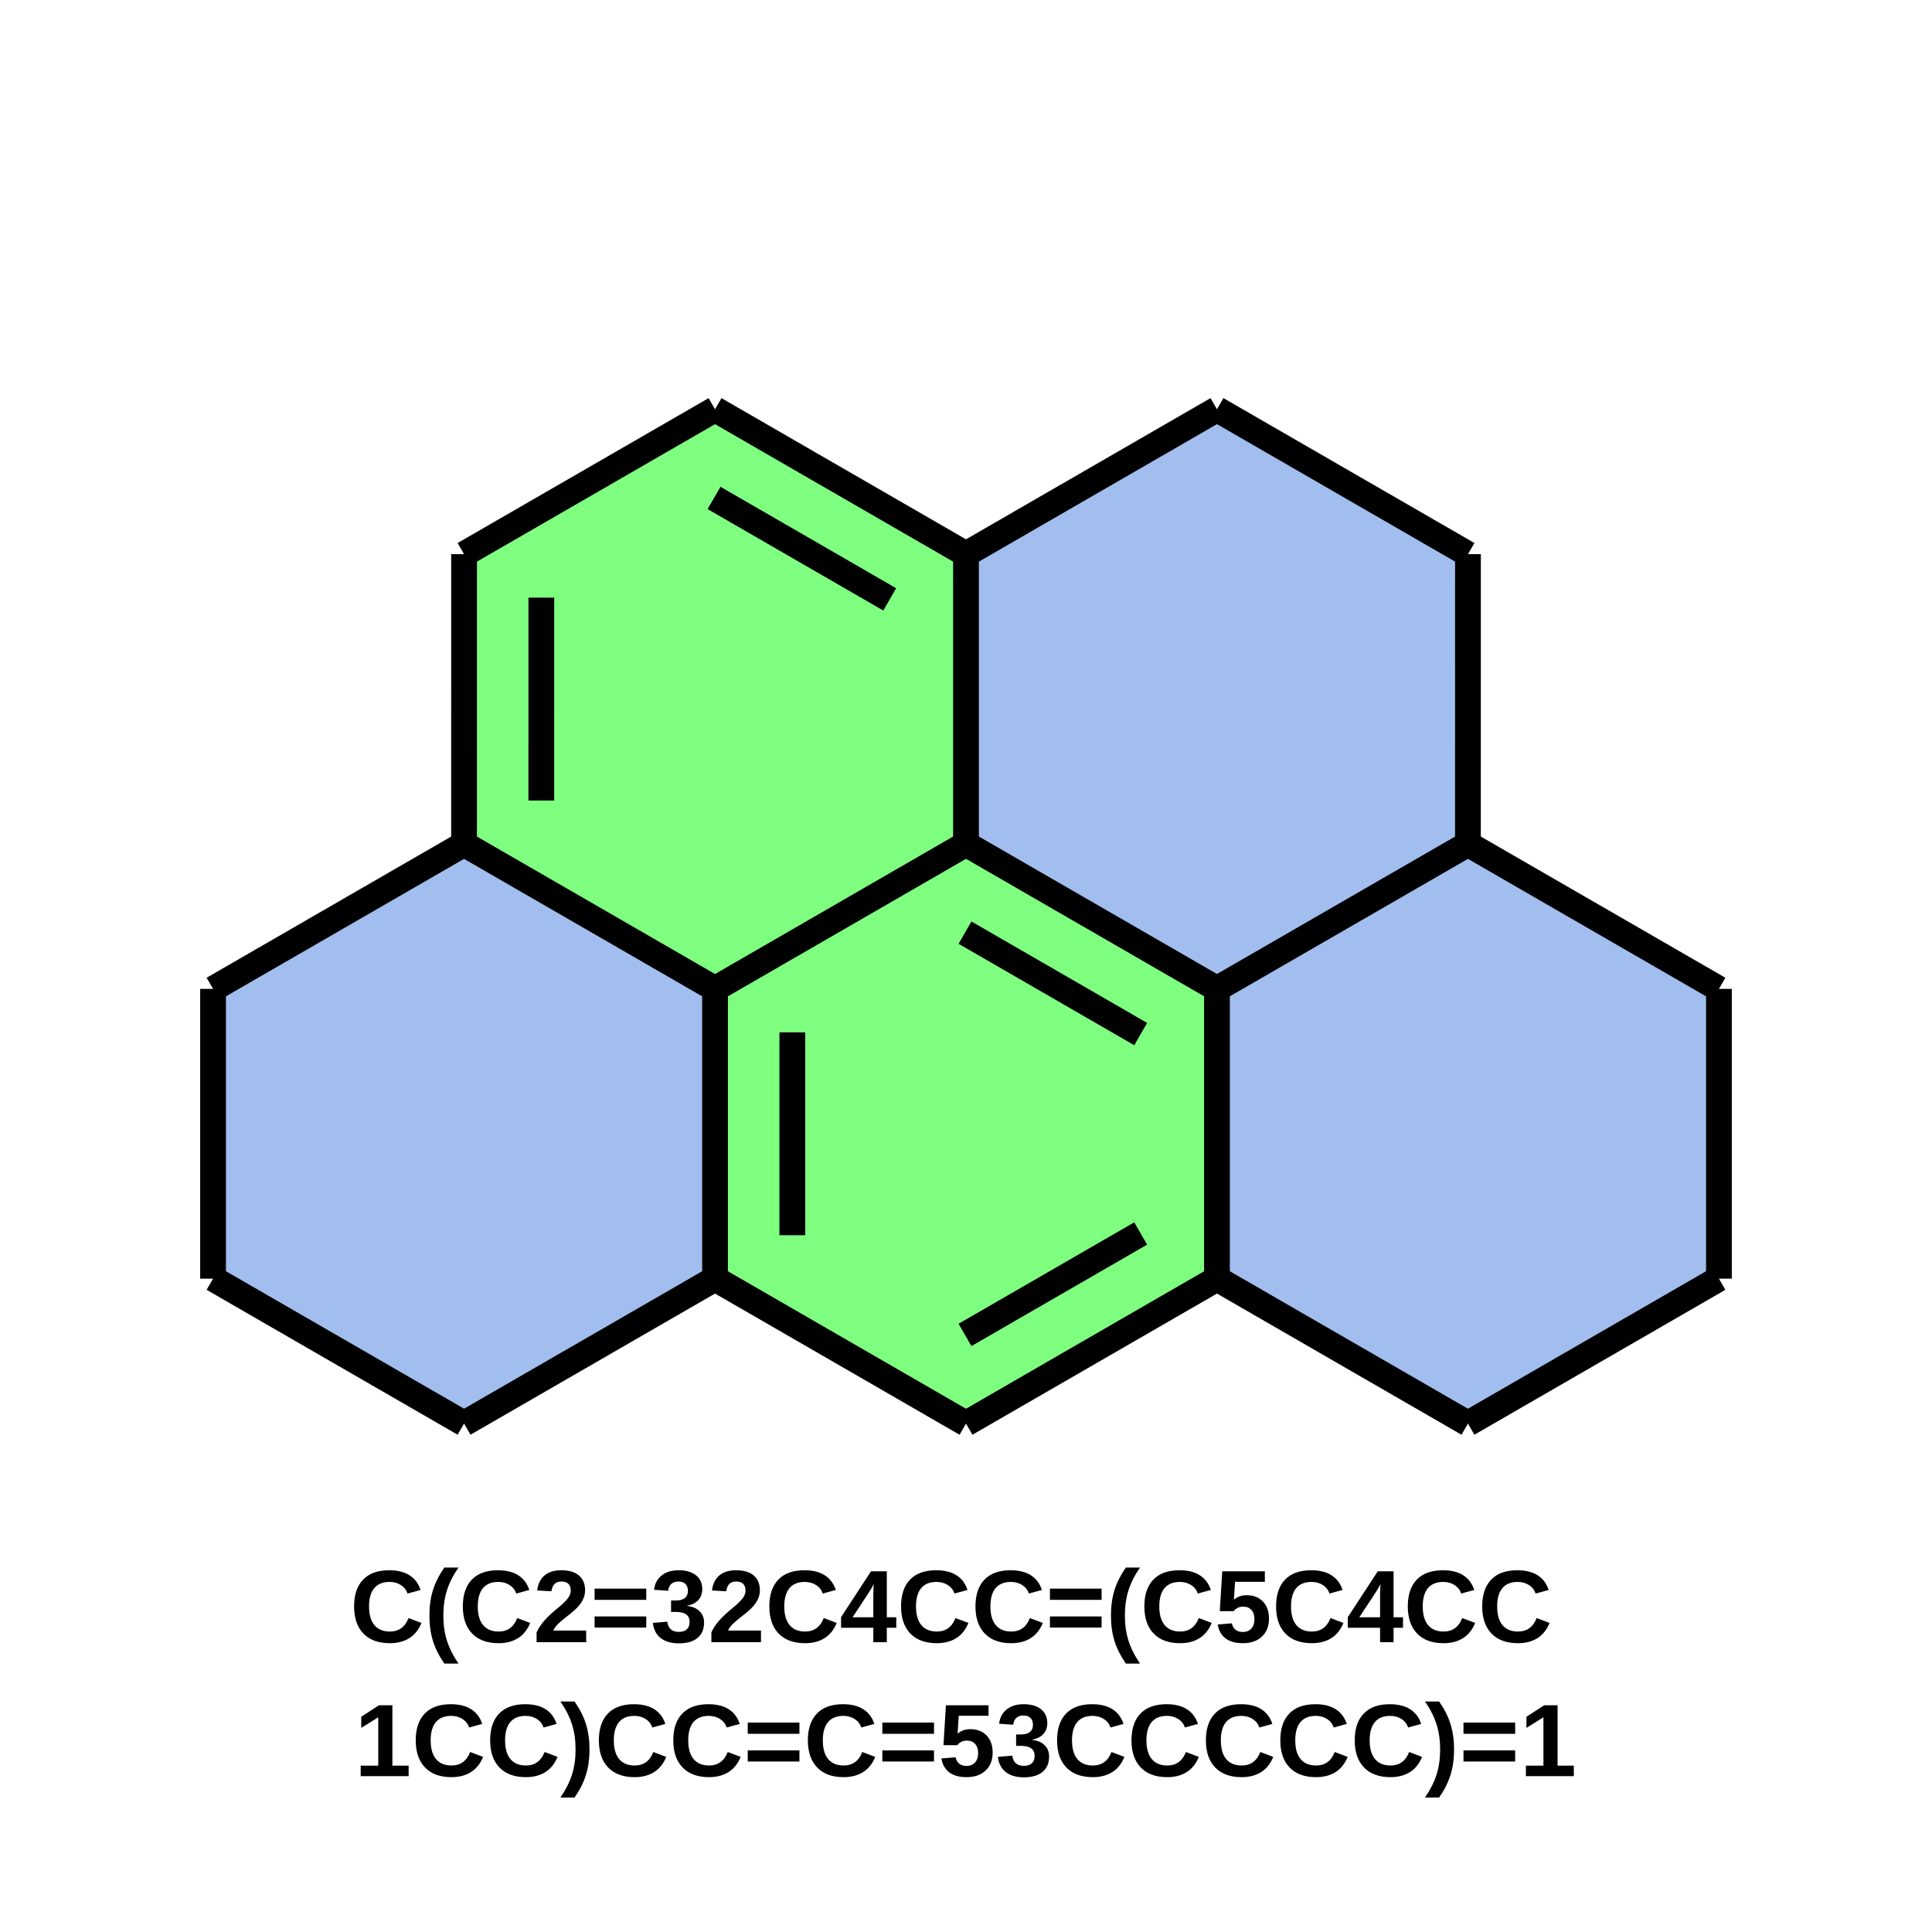
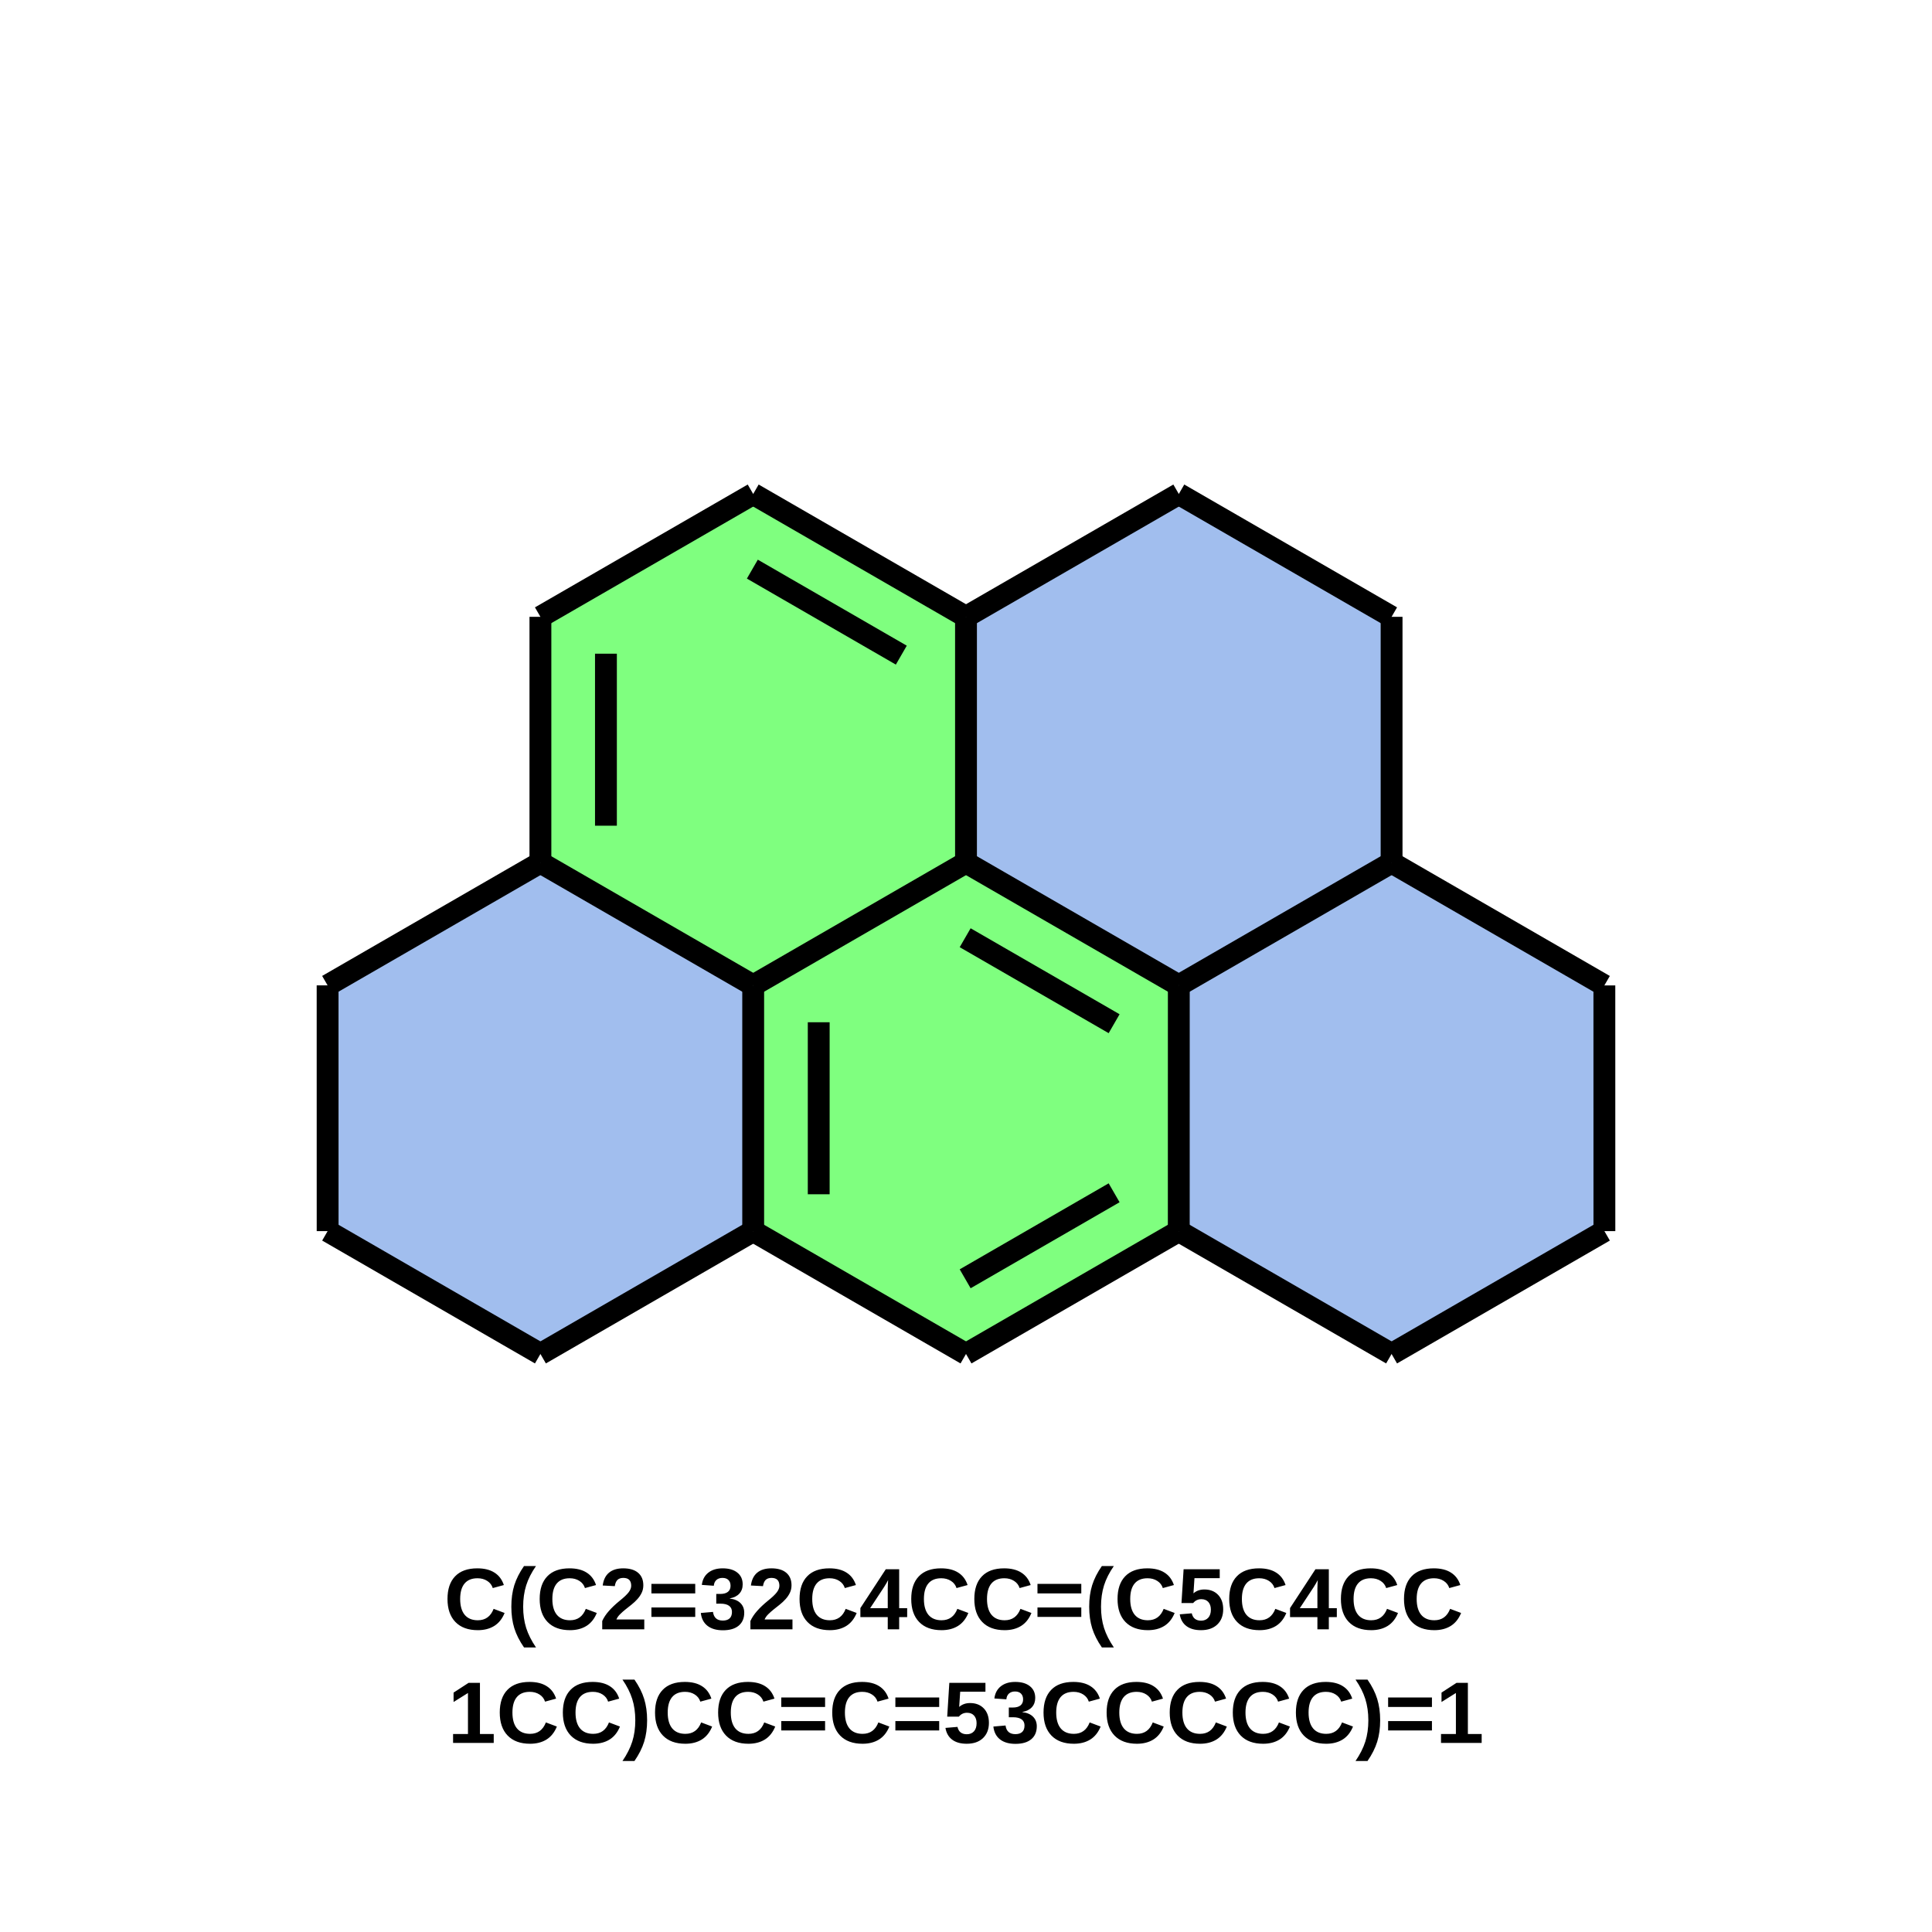
<svg xmlns="http://www.w3.org/2000/svg" class="main-svg" width="600" height="600" style="" viewBox="0 0 600 600">
  <rect x="0" y="0" width="600" height="600" style="fill: rgb(0, 0, 0); fill-opacity: 0;" />
-   <defs id="defs-5dabab">
+   <defs id="defs-e21ef0">
    <g class="clips">
-       <clipPath id="clip5dababxyplot" class="plotclip">
+       <clipPath id="clipe21ef0xyplot" class="plotclip">
        <rect width="600" height="600" />
      </clipPath>
-       <clipPath class="axesclip" id="clip5dababx">
+       <clipPath class="axesclip" id="clipe21ef0x">
        <rect x="0" y="0" width="600" height="600" />
      </clipPath>
-       <clipPath class="axesclip" id="clip5dababy">
+       <clipPath class="axesclip" id="clipe21ef0y">
        <rect x="0" y="0" width="600" height="600" />
      </clipPath>
-       <clipPath class="axesclip" id="clip5dababxy">
+       <clipPath class="axesclip" id="clipe21ef0xy">
        <rect x="0" y="0" width="600" height="600" />
      </clipPath>
    </g>
    <g class="gradients" />
    <g class="patterns" />
  </defs>
  <g class="bglayer">
    <rect class="bg" x="0" y="0" width="600" height="600" style="fill: rgb(0, 0, 0); fill-opacity: 0; stroke-width: 0;" />
  </g>
  <g class="layer-below">
    <g class="imagelayer" />
    <g class="shapelayer" />
  </g>
  <g class="cartesianlayer">
    <g class="subplot xy">
      <g class="layer-subplot">
        <g class="shapelayer" />
        <g class="imagelayer" />
      </g>
      <g class="minor-gridlayer">
        <g class="x" />
        <g class="y" />
      </g>
      <g class="gridlayer">
        <g class="x" />
        <g class="y" />
      </g>
      <g class="zerolinelayer" />
      <path class="xlines-below crisp" d="M0,0" style="fill: none;" />
      <path class="ylines-below crisp" d="M0,0" style="fill: none;" />
      <g class="overlines-below" />
      <g class="xaxislayer-below" />
      <g class="yaxislayer-below" />
      <g class="overaxes-below" />
-       <g class="plot" transform="" clip-path="url(#clip5dababxyplot)">
+       <g class="plot" transform="" clip-path="url(#clipe21ef0xyplot)">
        <g class="scatterlayer mlayer">
-           <g class="trace scatter tracee846bf" style="stroke-miterlimit: 2; opacity: 1;">
+           <g class="trace scatter tracedf957a" style="stroke-miterlimit: 2; opacity: 1;">
            <g class="fills">
              <g>
-                 <path class="js-fill" d="M66.17,397.1L66.17,307.11L144.11,262.11L222.06,307.11L222.06,397.11L144.12,442.1Z" style="fill: rgb(69, 127, 222); fill-opacity: 0.5; stroke-width: 0;" />
+                 <path class="js-fill" d="M101.75,382.33L101.74,306.02L167.83,267.87L233.91,306.03L233.91,382.33L167.83,420.49Z" style="fill: rgb(69, 127, 222); fill-opacity: 0.5; stroke-width: 0;" />
              </g>
            </g>
            <g class="errorbars" />
            <g class="lines">
-               <path class="js-line" d="M66.17,397.1L66.17,307.11L144.11,262.11L222.06,307.11L222.06,397.11L144.12,442.1" style="vector-effect: non-scaling-stroke; fill: none; stroke: rgb(0, 0, 0); stroke-opacity: 0; stroke-width: 2px; opacity: 1;" />
-             </g>
-             <g class="points" />
-             <g class="text" />
-           </g>
-           <g class="trace scatter trace363e10" style="stroke-miterlimit: 2; opacity: 1;">
+               <path class="js-line" d="M101.75,382.33L101.74,306.02L167.83,267.87L233.91,306.03L233.91,382.33L167.83,420.49" style="vector-effect: non-scaling-stroke; fill: none; stroke: rgb(0, 0, 0); stroke-opacity: 0; stroke-width: 2px; opacity: 1;" />
+             </g>
+             <g class="points" />
+             <g class="text" />
+           </g>
+           <g class="trace scatter tracec3aa7f" style="stroke-miterlimit: 2; opacity: 1;">
            <g class="fills">
              <g>
-                 <path class="js-fill" d="M222.06,397.11L222.06,307.11L300,262.1L377.94,307.1L377.94,397.11L300,442.11Z" style="fill: rgb(0, 255, 0); fill-opacity: 0.5; stroke-width: 0;" />
+                 <path class="js-fill" d="M233.91,382.33L233.91,306.03L300,267.87L366.09,306.02L366.08,382.33L300,420.49Z" style="fill: rgb(0, 255, 0); fill-opacity: 0.5; stroke-width: 0;" />
              </g>
            </g>
            <g class="errorbars" />
            <g class="lines">
-               <path class="js-line" d="M222.06,397.11L222.06,307.11L300,262.1L377.94,307.1L377.94,397.11L300,442.11" style="vector-effect: non-scaling-stroke; fill: none; stroke: rgb(0, 0, 0); stroke-opacity: 0; stroke-width: 2px; opacity: 1;" />
-             </g>
-             <g class="points" />
-             <g class="text" />
-           </g>
-           <g class="trace scatter trace0b645c" style="stroke-miterlimit: 2; opacity: 1;">
+               <path class="js-line" d="M233.91,382.33L233.91,306.03L300,267.87L366.09,306.02L366.08,382.33L300,420.49" style="vector-effect: non-scaling-stroke; fill: none; stroke: rgb(0, 0, 0); stroke-opacity: 0; stroke-width: 2px; opacity: 1;" />
+             </g>
+             <g class="points" />
+             <g class="text" />
+           </g>
+           <g class="trace scatter trace87fb18" style="stroke-miterlimit: 2; opacity: 1;">
            <g class="fills">
              <g>
-                 <path class="js-fill" d="M300,262.1L300,172.11L377.94,127.1L455.89,172.1L455.88,262.11L377.94,307.1Z" style="fill: rgb(69, 127, 222); fill-opacity: 0.5; stroke-width: 0;" />
+                 <path class="js-fill" d="M300,267.87L300,191.56L366.09,153.41L432.17,191.56L432.17,267.87L366.09,306.02Z" style="fill: rgb(69, 127, 222); fill-opacity: 0.5; stroke-width: 0;" />
              </g>
            </g>
            <g class="errorbars" />
            <g class="lines">
-               <path class="js-line" d="M300,262.1L300,172.11L377.94,127.1L455.89,172.1L455.88,262.11L377.94,307.1" style="vector-effect: non-scaling-stroke; fill: none; stroke: rgb(0, 0, 0); stroke-opacity: 0; stroke-width: 2px; opacity: 1;" />
-             </g>
-             <g class="points" />
-             <g class="text" />
-           </g>
-           <g class="trace scatter trace0dfafd" style="stroke-miterlimit: 2; opacity: 1;">
+               <path class="js-line" d="M300,267.87L300,191.56L366.09,153.41L432.17,191.56L432.17,267.87L366.09,306.02" style="vector-effect: non-scaling-stroke; fill: none; stroke: rgb(0, 0, 0); stroke-opacity: 0; stroke-width: 2px; opacity: 1;" />
+             </g>
+             <g class="points" />
+             <g class="text" />
+           </g>
+           <g class="trace scatter trace64de89" style="stroke-miterlimit: 2; opacity: 1;">
            <g class="fills">
              <g>
-                 <path class="js-fill" d="M455.88,442.11L377.94,397.11L377.94,307.1L455.88,262.11L533.83,307.11L533.83,397.1Z" style="fill: rgb(69, 127, 222); fill-opacity: 0.5; stroke-width: 0;" />
+                 <path class="js-fill" d="M432.17,420.49L366.08,382.33L366.09,306.02L432.17,267.87L498.25,306.03L498.26,382.33Z" style="fill: rgb(69, 127, 222); fill-opacity: 0.5; stroke-width: 0;" />
              </g>
            </g>
            <g class="errorbars" />
            <g class="lines">
-               <path class="js-line" d="M455.88,442.11L377.94,397.11L377.94,307.1L455.88,262.11L533.83,307.11L533.83,397.1" style="vector-effect: non-scaling-stroke; fill: none; stroke: rgb(0, 0, 0); stroke-opacity: 0; stroke-width: 2px; opacity: 1;" />
-             </g>
-             <g class="points" />
-             <g class="text" />
-           </g>
-           <g class="trace scatter trace52cdda" style="stroke-miterlimit: 2; opacity: 1;">
+               <path class="js-line" d="M432.17,420.49L366.08,382.33L366.09,306.02L432.17,267.87L498.25,306.03L498.26,382.33" style="vector-effect: non-scaling-stroke; fill: none; stroke: rgb(0, 0, 0); stroke-opacity: 0; stroke-width: 2px; opacity: 1;" />
+             </g>
+             <g class="points" />
+             <g class="text" />
+           </g>
+           <g class="trace scatter tracee132d4" style="stroke-miterlimit: 2; opacity: 1;">
            <g class="fills">
              <g>
-                 <path class="js-fill" d="M222.06,307.11L144.11,262.11L144.12,172.1L222.06,127.11L300,172.11L300,262.1Z" style="fill: rgb(0, 255, 0); fill-opacity: 0.5; stroke-width: 0;" />
+                 <path class="js-fill" d="M233.91,306.03L167.83,267.87L167.83,191.56L233.91,153.41L300,191.56L300,267.87Z" style="fill: rgb(0, 255, 0); fill-opacity: 0.5; stroke-width: 0;" />
              </g>
            </g>
            <g class="errorbars" />
            <g class="lines">
-               <path class="js-line" d="M222.06,307.11L144.11,262.11L144.12,172.1L222.06,127.11L300,172.11L300,262.1" style="vector-effect: non-scaling-stroke; fill: none; stroke: rgb(0, 0, 0); stroke-opacity: 0; stroke-width: 2px; opacity: 1;" />
-             </g>
-             <g class="points" />
-             <g class="text" />
-           </g>
-           <g class="trace scatter trace948e14" style="stroke-miterlimit: 2; opacity: 1;">
-             <g class="fills" />
-             <g class="errorbars" />
-             <g class="lines">
-               <path class="js-line" d="M144.11,262.11L66.17,307.11" style="vector-effect: non-scaling-stroke; fill: none; stroke: rgb(0, 0, 0); stroke-opacity: 1; stroke-width: 8px; opacity: 1;" />
-             </g>
-             <g class="points" />
-             <g class="text" />
-           </g>
-           <g class="trace scatter trace8f13f5" style="stroke-miterlimit: 2; opacity: 1;">
-             <g class="fills" />
-             <g class="errorbars" />
-             <g class="lines">
-               <path class="js-line" d="M66.17,307.11L66.17,397.1" style="vector-effect: non-scaling-stroke; fill: none; stroke: rgb(0, 0, 0); stroke-opacity: 1; stroke-width: 8px; opacity: 1;" />
-             </g>
-             <g class="points" />
-             <g class="text" />
-           </g>
-           <g class="trace scatter trace924f31" style="stroke-miterlimit: 2; opacity: 1;">
-             <g class="fills" />
-             <g class="errorbars" />
-             <g class="lines">
-               <path class="js-line" d="M66.17,397.1L144.12,442.1" style="vector-effect: non-scaling-stroke; fill: none; stroke: rgb(0, 0, 0); stroke-opacity: 1; stroke-width: 8px; opacity: 1;" />
-             </g>
-             <g class="points" />
-             <g class="text" />
-           </g>
-           <g class="trace scatter trace6079b8" style="stroke-miterlimit: 2; opacity: 1;">
-             <g class="fills" />
-             <g class="errorbars" />
-             <g class="lines">
-               <path class="js-line" d="M144.11,262.11L222.06,307.11" style="vector-effect: non-scaling-stroke; fill: none; stroke: rgb(0, 0, 0); stroke-opacity: 1; stroke-width: 8px; opacity: 1;" />
-             </g>
-             <g class="points" />
-             <g class="text" />
-           </g>
-           <g class="trace scatter tracef41e37" style="stroke-miterlimit: 2; opacity: 1;">
-             <g class="fills" />
-             <g class="errorbars" />
-             <g class="lines">
-               <path class="js-line" d="M222.06,307.11L222.06,397.11" style="vector-effect: non-scaling-stroke; fill: none; stroke: rgb(0, 0, 0); stroke-opacity: 1; stroke-width: 8px; opacity: 1;" />
-             </g>
-             <g class="points" />
-             <g class="text" />
-           </g>
-           <g class="trace scatter tracee59308" style="stroke-miterlimit: 2; opacity: 1;">
-             <g class="fills" />
-             <g class="errorbars" />
-             <g class="lines">
-               <path class="js-line" d="M246.06,320.61L246.06,383.61" style="vector-effect: non-scaling-stroke; fill: none; stroke: rgb(0, 0, 0); stroke-opacity: 1; stroke-width: 8px; opacity: 1;" />
-             </g>
-             <g class="points" />
-             <g class="text" />
-           </g>
-           <g class="trace scatter trace68e0bd" style="stroke-miterlimit: 2; opacity: 1;">
-             <g class="fills" />
-             <g class="errorbars" />
-             <g class="lines">
-               <path class="js-line" d="M222.06,397.11L300,442.11" style="vector-effect: non-scaling-stroke; fill: none; stroke: rgb(0, 0, 0); stroke-opacity: 1; stroke-width: 8px; opacity: 1;" />
-             </g>
-             <g class="points" />
-             <g class="text" />
-           </g>
-           <g class="trace scatter trace3ca0dc" style="stroke-miterlimit: 2; opacity: 1;">
-             <g class="fills" />
-             <g class="errorbars" />
-             <g class="lines">
-               <path class="js-line" d="M300,442.11L377.94,397.11" style="vector-effect: non-scaling-stroke; fill: none; stroke: rgb(0, 0, 0); stroke-opacity: 1; stroke-width: 8px; opacity: 1;" />
-             </g>
-             <g class="points" />
-             <g class="text" />
-           </g>
-           <g class="trace scatter trace5f5773" style="stroke-miterlimit: 2; opacity: 1;">
-             <g class="fills" />
-             <g class="errorbars" />
-             <g class="lines">
-               <path class="js-line" d="M299.69,414.57L354.25,383.07" style="vector-effect: non-scaling-stroke; fill: none; stroke: rgb(0, 0, 0); stroke-opacity: 1; stroke-width: 8px; opacity: 1;" />
-             </g>
-             <g class="points" />
-             <g class="text" />
-           </g>
-           <g class="trace scatter tracef78b39" style="stroke-miterlimit: 2; opacity: 1;">
-             <g class="fills" />
-             <g class="errorbars" />
-             <g class="lines">
-               <path class="js-line" d="M377.94,397.11L377.94,307.1" style="vector-effect: non-scaling-stroke; fill: none; stroke: rgb(0, 0, 0); stroke-opacity: 1; stroke-width: 8px; opacity: 1;" />
-             </g>
-             <g class="points" />
-             <g class="text" />
-           </g>
-           <g class="trace scatter tracef25898" style="stroke-miterlimit: 2; opacity: 1;">
-             <g class="fills" />
-             <g class="errorbars" />
-             <g class="lines">
-               <path class="js-line" d="M377.94,307.1L300,262.1" style="vector-effect: non-scaling-stroke; fill: none; stroke: rgb(0, 0, 0); stroke-opacity: 1; stroke-width: 8px; opacity: 1;" />
-             </g>
-             <g class="points" />
-             <g class="text" />
-           </g>
-           <g class="trace scatter trace0bf11c" style="stroke-miterlimit: 2; opacity: 1;">
-             <g class="fills" />
-             <g class="errorbars" />
-             <g class="lines">
-               <path class="js-line" d="M354.25,321.14L299.69,289.64" style="vector-effect: non-scaling-stroke; fill: none; stroke: rgb(0, 0, 0); stroke-opacity: 1; stroke-width: 8px; opacity: 1;" />
-             </g>
-             <g class="points" />
-             <g class="text" />
-           </g>
-           <g class="trace scatter trace6ff371" style="stroke-miterlimit: 2; opacity: 1;">
-             <g class="fills" />
-             <g class="errorbars" />
-             <g class="lines">
-               <path class="js-line" d="M300,262.1L300,172.11" style="vector-effect: non-scaling-stroke; fill: none; stroke: rgb(0, 0, 0); stroke-opacity: 1; stroke-width: 8px; opacity: 1;" />
-             </g>
-             <g class="points" />
-             <g class="text" />
-           </g>
-           <g class="trace scatter trace427aa5" style="stroke-miterlimit: 2; opacity: 1;">
-             <g class="fills" />
-             <g class="errorbars" />
-             <g class="lines">
-               <path class="js-line" d="M300,172.11L377.94,127.1" style="vector-effect: non-scaling-stroke; fill: none; stroke: rgb(0, 0, 0); stroke-opacity: 1; stroke-width: 8px; opacity: 1;" />
-             </g>
-             <g class="points" />
-             <g class="text" />
-           </g>
-           <g class="trace scatter trace32f434" style="stroke-miterlimit: 2; opacity: 1;">
-             <g class="fills" />
-             <g class="errorbars" />
-             <g class="lines">
-               <path class="js-line" d="M377.94,127.1L455.89,172.1" style="vector-effect: non-scaling-stroke; fill: none; stroke: rgb(0, 0, 0); stroke-opacity: 1; stroke-width: 8px; opacity: 1;" />
-             </g>
-             <g class="points" />
-             <g class="text" />
-           </g>
-           <g class="trace scatter trace054a20" style="stroke-miterlimit: 2; opacity: 1;">
-             <g class="fills" />
-             <g class="errorbars" />
-             <g class="lines">
-               <path class="js-line" d="M455.89,172.1L455.88,262.11" style="vector-effect: non-scaling-stroke; fill: none; stroke: rgb(0, 0, 0); stroke-opacity: 1; stroke-width: 8px; opacity: 1;" />
-             </g>
-             <g class="points" />
-             <g class="text" />
-           </g>
-           <g class="trace scatter tracef1094e" style="stroke-miterlimit: 2; opacity: 1;">
-             <g class="fills" />
-             <g class="errorbars" />
-             <g class="lines">
-               <path class="js-line" d="M455.88,262.11L533.83,307.11" style="vector-effect: non-scaling-stroke; fill: none; stroke: rgb(0, 0, 0); stroke-opacity: 1; stroke-width: 8px; opacity: 1;" />
-             </g>
-             <g class="points" />
-             <g class="text" />
-           </g>
-           <g class="trace scatter tracebabe4c" style="stroke-miterlimit: 2; opacity: 1;">
-             <g class="fills" />
-             <g class="errorbars" />
-             <g class="lines">
-               <path class="js-line" d="M533.83,307.11L533.83,397.1" style="vector-effect: non-scaling-stroke; fill: none; stroke: rgb(0, 0, 0); stroke-opacity: 1; stroke-width: 8px; opacity: 1;" />
-             </g>
-             <g class="points" />
-             <g class="text" />
-           </g>
-           <g class="trace scatter trace38a42f" style="stroke-miterlimit: 2; opacity: 1;">
-             <g class="fills" />
-             <g class="errorbars" />
-             <g class="lines">
-               <path class="js-line" d="M533.83,397.1L455.88,442.11" style="vector-effect: non-scaling-stroke; fill: none; stroke: rgb(0, 0, 0); stroke-opacity: 1; stroke-width: 8px; opacity: 1;" />
-             </g>
-             <g class="points" />
-             <g class="text" />
-           </g>
-           <g class="trace scatter traced56cfd" style="stroke-miterlimit: 2; opacity: 1;">
-             <g class="fills" />
-             <g class="errorbars" />
-             <g class="lines">
-               <path class="js-line" d="M300,172.11L222.06,127.11" style="vector-effect: non-scaling-stroke; fill: none; stroke: rgb(0, 0, 0); stroke-opacity: 1; stroke-width: 8px; opacity: 1;" />
-             </g>
-             <g class="points" />
-             <g class="text" />
-           </g>
-           <g class="trace scatter trace48fdd3" style="stroke-miterlimit: 2; opacity: 1;">
-             <g class="fills" />
-             <g class="errorbars" />
-             <g class="lines">
-               <path class="js-line" d="M276.31,186.14L221.75,154.64" style="vector-effect: non-scaling-stroke; fill: none; stroke: rgb(0, 0, 0); stroke-opacity: 1; stroke-width: 8px; opacity: 1;" />
-             </g>
-             <g class="points" />
-             <g class="text" />
-           </g>
-           <g class="trace scatter traceb40d70" style="stroke-miterlimit: 2; opacity: 1;">
-             <g class="fills" />
-             <g class="errorbars" />
-             <g class="lines">
-               <path class="js-line" d="M222.06,127.11L144.12,172.1" style="vector-effect: non-scaling-stroke; fill: none; stroke: rgb(0, 0, 0); stroke-opacity: 1; stroke-width: 8px; opacity: 1;" />
-             </g>
-             <g class="points" />
-             <g class="text" />
-           </g>
-           <g class="trace scatter trace1ca254" style="stroke-miterlimit: 2; opacity: 1;">
-             <g class="fills" />
-             <g class="errorbars" />
-             <g class="lines">
-               <path class="js-line" d="M144.12,172.1L144.11,262.11" style="vector-effect: non-scaling-stroke; fill: none; stroke: rgb(0, 0, 0); stroke-opacity: 1; stroke-width: 8px; opacity: 1;" />
-             </g>
-             <g class="points" />
-             <g class="text" />
-           </g>
-           <g class="trace scatter trace34f4d9" style="stroke-miterlimit: 2; opacity: 1;">
-             <g class="fills" />
-             <g class="errorbars" />
-             <g class="lines">
-               <path class="js-line" d="M168.12,185.6L168.11,248.61" style="vector-effect: non-scaling-stroke; fill: none; stroke: rgb(0, 0, 0); stroke-opacity: 1; stroke-width: 8px; opacity: 1;" />
-             </g>
-             <g class="points" />
-             <g class="text" />
-           </g>
-           <g class="trace scatter tracee7c9cb" style="stroke-miterlimit: 2; opacity: 1;">
-             <g class="fills" />
-             <g class="errorbars" />
-             <g class="lines">
-               <path class="js-line" d="M222.06,397.11L144.12,442.1" style="vector-effect: non-scaling-stroke; fill: none; stroke: rgb(0, 0, 0); stroke-opacity: 1; stroke-width: 8px; opacity: 1;" />
-             </g>
-             <g class="points" />
-             <g class="text" />
-           </g>
-           <g class="trace scatter trace1ecd7d" style="stroke-miterlimit: 2; opacity: 1;">
-             <g class="fills" />
-             <g class="errorbars" />
-             <g class="lines">
-               <path class="js-line" d="M300,262.1L222.06,307.11" style="vector-effect: non-scaling-stroke; fill: none; stroke: rgb(0, 0, 0); stroke-opacity: 1; stroke-width: 8px; opacity: 1;" />
-             </g>
-             <g class="points" />
-             <g class="text" />
-           </g>
-           <g class="trace scatter traceeb501c" style="stroke-miterlimit: 2; opacity: 1;">
-             <g class="fills" />
-             <g class="errorbars" />
-             <g class="lines">
-               <path class="js-line" d="M455.88,442.11L377.94,397.11" style="vector-effect: non-scaling-stroke; fill: none; stroke: rgb(0, 0, 0); stroke-opacity: 1; stroke-width: 8px; opacity: 1;" />
-             </g>
-             <g class="points" />
-             <g class="text" />
-           </g>
-           <g class="trace scatter traceb01f17" style="stroke-miterlimit: 2; opacity: 1;">
-             <g class="fills" />
-             <g class="errorbars" />
-             <g class="lines">
-               <path class="js-line" d="M455.88,262.11L377.94,307.1" style="vector-effect: non-scaling-stroke; fill: none; stroke: rgb(0, 0, 0); stroke-opacity: 1; stroke-width: 8px; opacity: 1;" />
+               <path class="js-line" d="M233.91,306.03L167.83,267.87L167.83,191.56L233.91,153.41L300,191.56L300,267.87" style="vector-effect: non-scaling-stroke; fill: none; stroke: rgb(0, 0, 0); stroke-opacity: 0; stroke-width: 2px; opacity: 1;" />
+             </g>
+             <g class="points" />
+             <g class="text" />
+           </g>
+           <g class="trace scatter traceb23b80" style="stroke-miterlimit: 2; opacity: 1;">
+             <g class="fills" />
+             <g class="errorbars" />
+             <g class="lines">
+               <path class="js-line" d="M167.83,267.87L101.74,306.02" style="vector-effect: non-scaling-stroke; fill: none; stroke: rgb(0, 0, 0); stroke-opacity: 1; stroke-width: 6.783px; opacity: 1;" />
+             </g>
+             <g class="points" />
+             <g class="text" />
+           </g>
+           <g class="trace scatter trace21d6fd" style="stroke-miterlimit: 2; opacity: 1;">
+             <g class="fills" />
+             <g class="errorbars" />
+             <g class="lines">
+               <path class="js-line" d="M101.74,306.02L101.75,382.33" style="vector-effect: non-scaling-stroke; fill: none; stroke: rgb(0, 0, 0); stroke-opacity: 1; stroke-width: 6.783px; opacity: 1;" />
+             </g>
+             <g class="points" />
+             <g class="text" />
+           </g>
+           <g class="trace scatter trace068c33" style="stroke-miterlimit: 2; opacity: 1;">
+             <g class="fills" />
+             <g class="errorbars" />
+             <g class="lines">
+               <path class="js-line" d="M101.75,382.33L167.83,420.49" style="vector-effect: non-scaling-stroke; fill: none; stroke: rgb(0, 0, 0); stroke-opacity: 1; stroke-width: 6.783px; opacity: 1;" />
+             </g>
+             <g class="points" />
+             <g class="text" />
+           </g>
+           <g class="trace scatter trace690812" style="stroke-miterlimit: 2; opacity: 1;">
+             <g class="fills" />
+             <g class="errorbars" />
+             <g class="lines">
+               <path class="js-line" d="M167.83,267.87L233.91,306.03" style="vector-effect: non-scaling-stroke; fill: none; stroke: rgb(0, 0, 0); stroke-opacity: 1; stroke-width: 6.783px; opacity: 1;" />
+             </g>
+             <g class="points" />
+             <g class="text" />
+           </g>
+           <g class="trace scatter trace203edb" style="stroke-miterlimit: 2; opacity: 1;">
+             <g class="fills" />
+             <g class="errorbars" />
+             <g class="lines">
+               <path class="js-line" d="M233.91,306.03L233.91,382.33" style="vector-effect: non-scaling-stroke; fill: none; stroke: rgb(0, 0, 0); stroke-opacity: 1; stroke-width: 6.783px; opacity: 1;" />
+             </g>
+             <g class="points" />
+             <g class="text" />
+           </g>
+           <g class="trace scatter tracedc1c01" style="stroke-miterlimit: 2; opacity: 1;">
+             <g class="fills" />
+             <g class="errorbars" />
+             <g class="lines">
+               <path class="js-line" d="M254.26,317.47L254.26,370.89" style="vector-effect: non-scaling-stroke; fill: none; stroke: rgb(0, 0, 0); stroke-opacity: 1; stroke-width: 6.783px; opacity: 1;" />
+             </g>
+             <g class="points" />
+             <g class="text" />
+           </g>
+           <g class="trace scatter trace3b6b29" style="stroke-miterlimit: 2; opacity: 1;">
+             <g class="fills" />
+             <g class="errorbars" />
+             <g class="lines">
+               <path class="js-line" d="M233.91,382.33L300,420.49" style="vector-effect: non-scaling-stroke; fill: none; stroke: rgb(0, 0, 0); stroke-opacity: 1; stroke-width: 6.783px; opacity: 1;" />
+             </g>
+             <g class="points" />
+             <g class="text" />
+           </g>
+           <g class="trace scatter tracece45d5" style="stroke-miterlimit: 2; opacity: 1;">
+             <g class="fills" />
+             <g class="errorbars" />
+             <g class="lines">
+               <path class="js-line" d="M300,420.49L366.08,382.33" style="vector-effect: non-scaling-stroke; fill: none; stroke: rgb(0, 0, 0); stroke-opacity: 1; stroke-width: 6.783px; opacity: 1;" />
+             </g>
+             <g class="points" />
+             <g class="text" />
+           </g>
+           <g class="trace scatter trace4713f3" style="stroke-miterlimit: 2; opacity: 1;">
+             <g class="fills" />
+             <g class="errorbars" />
+             <g class="lines">
+               <path class="js-line" d="M299.74,397.14L346,370.43" style="vector-effect: non-scaling-stroke; fill: none; stroke: rgb(0, 0, 0); stroke-opacity: 1; stroke-width: 6.783px; opacity: 1;" />
+             </g>
+             <g class="points" />
+             <g class="text" />
+           </g>
+           <g class="trace scatter trace2608ed" style="stroke-miterlimit: 2; opacity: 1;">
+             <g class="fills" />
+             <g class="errorbars" />
+             <g class="lines">
+               <path class="js-line" d="M366.08,382.33L366.09,306.02" style="vector-effect: non-scaling-stroke; fill: none; stroke: rgb(0, 0, 0); stroke-opacity: 1; stroke-width: 6.783px; opacity: 1;" />
+             </g>
+             <g class="points" />
+             <g class="text" />
+           </g>
+           <g class="trace scatter traced0cb01" style="stroke-miterlimit: 2; opacity: 1;">
+             <g class="fills" />
+             <g class="errorbars" />
+             <g class="lines">
+               <path class="js-line" d="M366.09,306.02L300,267.87" style="vector-effect: non-scaling-stroke; fill: none; stroke: rgb(0, 0, 0); stroke-opacity: 1; stroke-width: 6.783px; opacity: 1;" />
+             </g>
+             <g class="points" />
+             <g class="text" />
+           </g>
+           <g class="trace scatter tracec88768" style="stroke-miterlimit: 2; opacity: 1;">
+             <g class="fills" />
+             <g class="errorbars" />
+             <g class="lines">
+               <path class="js-line" d="M346,317.92L299.74,291.22" style="vector-effect: non-scaling-stroke; fill: none; stroke: rgb(0, 0, 0); stroke-opacity: 1; stroke-width: 6.783px; opacity: 1;" />
+             </g>
+             <g class="points" />
+             <g class="text" />
+           </g>
+           <g class="trace scatter traced83feb" style="stroke-miterlimit: 2; opacity: 1;">
+             <g class="fills" />
+             <g class="errorbars" />
+             <g class="lines">
+               <path class="js-line" d="M300,267.87L300,191.56" style="vector-effect: non-scaling-stroke; fill: none; stroke: rgb(0, 0, 0); stroke-opacity: 1; stroke-width: 6.783px; opacity: 1;" />
+             </g>
+             <g class="points" />
+             <g class="text" />
+           </g>
+           <g class="trace scatter trace700769" style="stroke-miterlimit: 2; opacity: 1;">
+             <g class="fills" />
+             <g class="errorbars" />
+             <g class="lines">
+               <path class="js-line" d="M300,191.56L366.09,153.41" style="vector-effect: non-scaling-stroke; fill: none; stroke: rgb(0, 0, 0); stroke-opacity: 1; stroke-width: 6.783px; opacity: 1;" />
+             </g>
+             <g class="points" />
+             <g class="text" />
+           </g>
+           <g class="trace scatter trace16da6b" style="stroke-miterlimit: 2; opacity: 1;">
+             <g class="fills" />
+             <g class="errorbars" />
+             <g class="lines">
+               <path class="js-line" d="M366.09,153.41L432.17,191.56" style="vector-effect: non-scaling-stroke; fill: none; stroke: rgb(0, 0, 0); stroke-opacity: 1; stroke-width: 6.783px; opacity: 1;" />
+             </g>
+             <g class="points" />
+             <g class="text" />
+           </g>
+           <g class="trace scatter tracecc5823" style="stroke-miterlimit: 2; opacity: 1;">
+             <g class="fills" />
+             <g class="errorbars" />
+             <g class="lines">
+               <path class="js-line" d="M432.17,191.56L432.17,267.87" style="vector-effect: non-scaling-stroke; fill: none; stroke: rgb(0, 0, 0); stroke-opacity: 1; stroke-width: 6.783px; opacity: 1;" />
+             </g>
+             <g class="points" />
+             <g class="text" />
+           </g>
+           <g class="trace scatter trace0801f1" style="stroke-miterlimit: 2; opacity: 1;">
+             <g class="fills" />
+             <g class="errorbars" />
+             <g class="lines">
+               <path class="js-line" d="M432.17,267.87L498.25,306.03" style="vector-effect: non-scaling-stroke; fill: none; stroke: rgb(0, 0, 0); stroke-opacity: 1; stroke-width: 6.783px; opacity: 1;" />
+             </g>
+             <g class="points" />
+             <g class="text" />
+           </g>
+           <g class="trace scatter traceb3c648" style="stroke-miterlimit: 2; opacity: 1;">
+             <g class="fills" />
+             <g class="errorbars" />
+             <g class="lines">
+               <path class="js-line" d="M498.25,306.03L498.26,382.33" style="vector-effect: non-scaling-stroke; fill: none; stroke: rgb(0, 0, 0); stroke-opacity: 1; stroke-width: 6.783px; opacity: 1;" />
+             </g>
+             <g class="points" />
+             <g class="text" />
+           </g>
+           <g class="trace scatter trace261657" style="stroke-miterlimit: 2; opacity: 1;">
+             <g class="fills" />
+             <g class="errorbars" />
+             <g class="lines">
+               <path class="js-line" d="M498.26,382.33L432.17,420.49" style="vector-effect: non-scaling-stroke; fill: none; stroke: rgb(0, 0, 0); stroke-opacity: 1; stroke-width: 6.783px; opacity: 1;" />
+             </g>
+             <g class="points" />
+             <g class="text" />
+           </g>
+           <g class="trace scatter traceb2b5b7" style="stroke-miterlimit: 2; opacity: 1;">
+             <g class="fills" />
+             <g class="errorbars" />
+             <g class="lines">
+               <path class="js-line" d="M300,191.56L233.91,153.41" style="vector-effect: non-scaling-stroke; fill: none; stroke: rgb(0, 0, 0); stroke-opacity: 1; stroke-width: 6.783px; opacity: 1;" />
+             </g>
+             <g class="points" />
+             <g class="text" />
+           </g>
+           <g class="trace scatter tracee64422" style="stroke-miterlimit: 2; opacity: 1;">
+             <g class="fills" />
+             <g class="errorbars" />
+             <g class="lines">
+               <path class="js-line" d="M279.91,203.46L233.65,176.75" style="vector-effect: non-scaling-stroke; fill: none; stroke: rgb(0, 0, 0); stroke-opacity: 1; stroke-width: 6.783px; opacity: 1;" />
+             </g>
+             <g class="points" />
+             <g class="text" />
+           </g>
+           <g class="trace scatter trace108f1b" style="stroke-miterlimit: 2; opacity: 1;">
+             <g class="fills" />
+             <g class="errorbars" />
+             <g class="lines">
+               <path class="js-line" d="M233.91,153.41L167.83,191.56" style="vector-effect: non-scaling-stroke; fill: none; stroke: rgb(0, 0, 0); stroke-opacity: 1; stroke-width: 6.783px; opacity: 1;" />
+             </g>
+             <g class="points" />
+             <g class="text" />
+           </g>
+           <g class="trace scatter tracedf0cd5" style="stroke-miterlimit: 2; opacity: 1;">
+             <g class="fills" />
+             <g class="errorbars" />
+             <g class="lines">
+               <path class="js-line" d="M167.83,191.56L167.83,267.87" style="vector-effect: non-scaling-stroke; fill: none; stroke: rgb(0, 0, 0); stroke-opacity: 1; stroke-width: 6.783px; opacity: 1;" />
+             </g>
+             <g class="points" />
+             <g class="text" />
+           </g>
+           <g class="trace scatter trace2693f0" style="stroke-miterlimit: 2; opacity: 1;">
+             <g class="fills" />
+             <g class="errorbars" />
+             <g class="lines">
+               <path class="js-line" d="M188.18,203.01L188.18,256.43" style="vector-effect: non-scaling-stroke; fill: none; stroke: rgb(0, 0, 0); stroke-opacity: 1; stroke-width: 6.783px; opacity: 1;" />
+             </g>
+             <g class="points" />
+             <g class="text" />
+           </g>
+           <g class="trace scatter tracee5168f" style="stroke-miterlimit: 2; opacity: 1;">
+             <g class="fills" />
+             <g class="errorbars" />
+             <g class="lines">
+               <path class="js-line" d="M233.91,382.33L167.83,420.49" style="vector-effect: non-scaling-stroke; fill: none; stroke: rgb(0, 0, 0); stroke-opacity: 1; stroke-width: 6.783px; opacity: 1;" />
+             </g>
+             <g class="points" />
+             <g class="text" />
+           </g>
+           <g class="trace scatter trace0068b8" style="stroke-miterlimit: 2; opacity: 1;">
+             <g class="fills" />
+             <g class="errorbars" />
+             <g class="lines">
+               <path class="js-line" d="M300,267.87L233.91,306.03" style="vector-effect: non-scaling-stroke; fill: none; stroke: rgb(0, 0, 0); stroke-opacity: 1; stroke-width: 6.783px; opacity: 1;" />
+             </g>
+             <g class="points" />
+             <g class="text" />
+           </g>
+           <g class="trace scatter trace3858c4" style="stroke-miterlimit: 2; opacity: 1;">
+             <g class="fills" />
+             <g class="errorbars" />
+             <g class="lines">
+               <path class="js-line" d="M432.17,420.49L366.08,382.33" style="vector-effect: non-scaling-stroke; fill: none; stroke: rgb(0, 0, 0); stroke-opacity: 1; stroke-width: 6.783px; opacity: 1;" />
+             </g>
+             <g class="points" />
+             <g class="text" />
+           </g>
+           <g class="trace scatter traced62487" style="stroke-miterlimit: 2; opacity: 1;">
+             <g class="fills" />
+             <g class="errorbars" />
+             <g class="lines">
+               <path class="js-line" d="M432.17,267.87L366.09,306.02" style="vector-effect: non-scaling-stroke; fill: none; stroke: rgb(0, 0, 0); stroke-opacity: 1; stroke-width: 6.783px; opacity: 1;" />
            </g>
            <g class="points" />
            <g class="text" />
          </g>
        </g>
      </g>
      <g class="overplot" />
      <path class="xlines-above" />
      <path class="ylines-above" />
      <g class="overlines-above" />
      <g class="xaxislayer-above" />
      <g class="yaxislayer-above" />
      <g class="overaxes-above" />
    </g>
  </g>
  <g class="polarlayer" />
  <g class="smithlayer" />
  <g class="ternarylayer" />
  <g class="geolayer" />
  <g class="funnelarealayer" />
  <g class="pielayer" />
  <g class="iciclelayer" />
  <g class="treemaplayer" />
  <g class="sunburstlayer" />
  <g class="glimages" />
-   <defs id="topdefs-5dabab">
+   <defs id="topdefs-e21ef0">
    <g class="clips" />
  </defs>
  <g class="layer-above">
    <g class="imagelayer" />
    <g class="shapelayer" />
  </g>
  <g class="infolayer">
    <g class="g-gtitle" />
    <g class="annotation" data-index="0" style="opacity: 1;">
-       <g class="annotation-text-g" transform="rotate(0,300,520.11)">
-         <g class="cursor-pointer" transform="translate(108,479)">
-           <rect class="bg" x="0.5" y="0.5" width="383" height="81" style="stroke-width: 1px; stroke: rgb(0, 0, 0); stroke-opacity: 0; fill: rgb(0, 0, 0); fill-opacity: 0;" />
-           <text class="annotation-text" text-anchor="middle" x="191.828" y="31" style="font-family: Arial; font-size: 32px; fill: rgb(0, 0, 0); fill-opacity: 1; white-space: pre;">
-             <tspan class="line" dy="0em" x="191.828" y="31">
+       <g class="annotation-text-g" transform="rotate(0,300,514.49)">
+         <g class="cursor-pointer" transform="translate(137,479)">
+           <rect class="bg" x="0.5" y="0.5" width="325" height="69" style="stroke-width: 1px; stroke: rgb(0, 0, 0); stroke-opacity: 0; fill: rgb(0, 0, 0); fill-opacity: 0;" />
+           <text class="annotation-text" text-anchor="middle" x="162.953" y="27" style="font-family: Arial; font-size: 27.132px; fill: rgb(0, 0, 0); fill-opacity: 1; white-space: pre;">
+             <tspan class="line" dy="0em" x="162.953" y="27">
              <tspan style="font-weight:bold">C(C2=32C4CC=(C5C4CC</tspan>
            </tspan>
-             <tspan class="line" dy="1.3em" x="191.828" y="31">
+             <tspan class="line" dy="1.3em" x="162.953" y="27">
              <tspan style="font-weight:bold">1CC)CC=C=53CCCCC)=1</tspan>
            </tspan>
          </text>
        </g>
      </g>
    </g>
  </g>
</svg>
